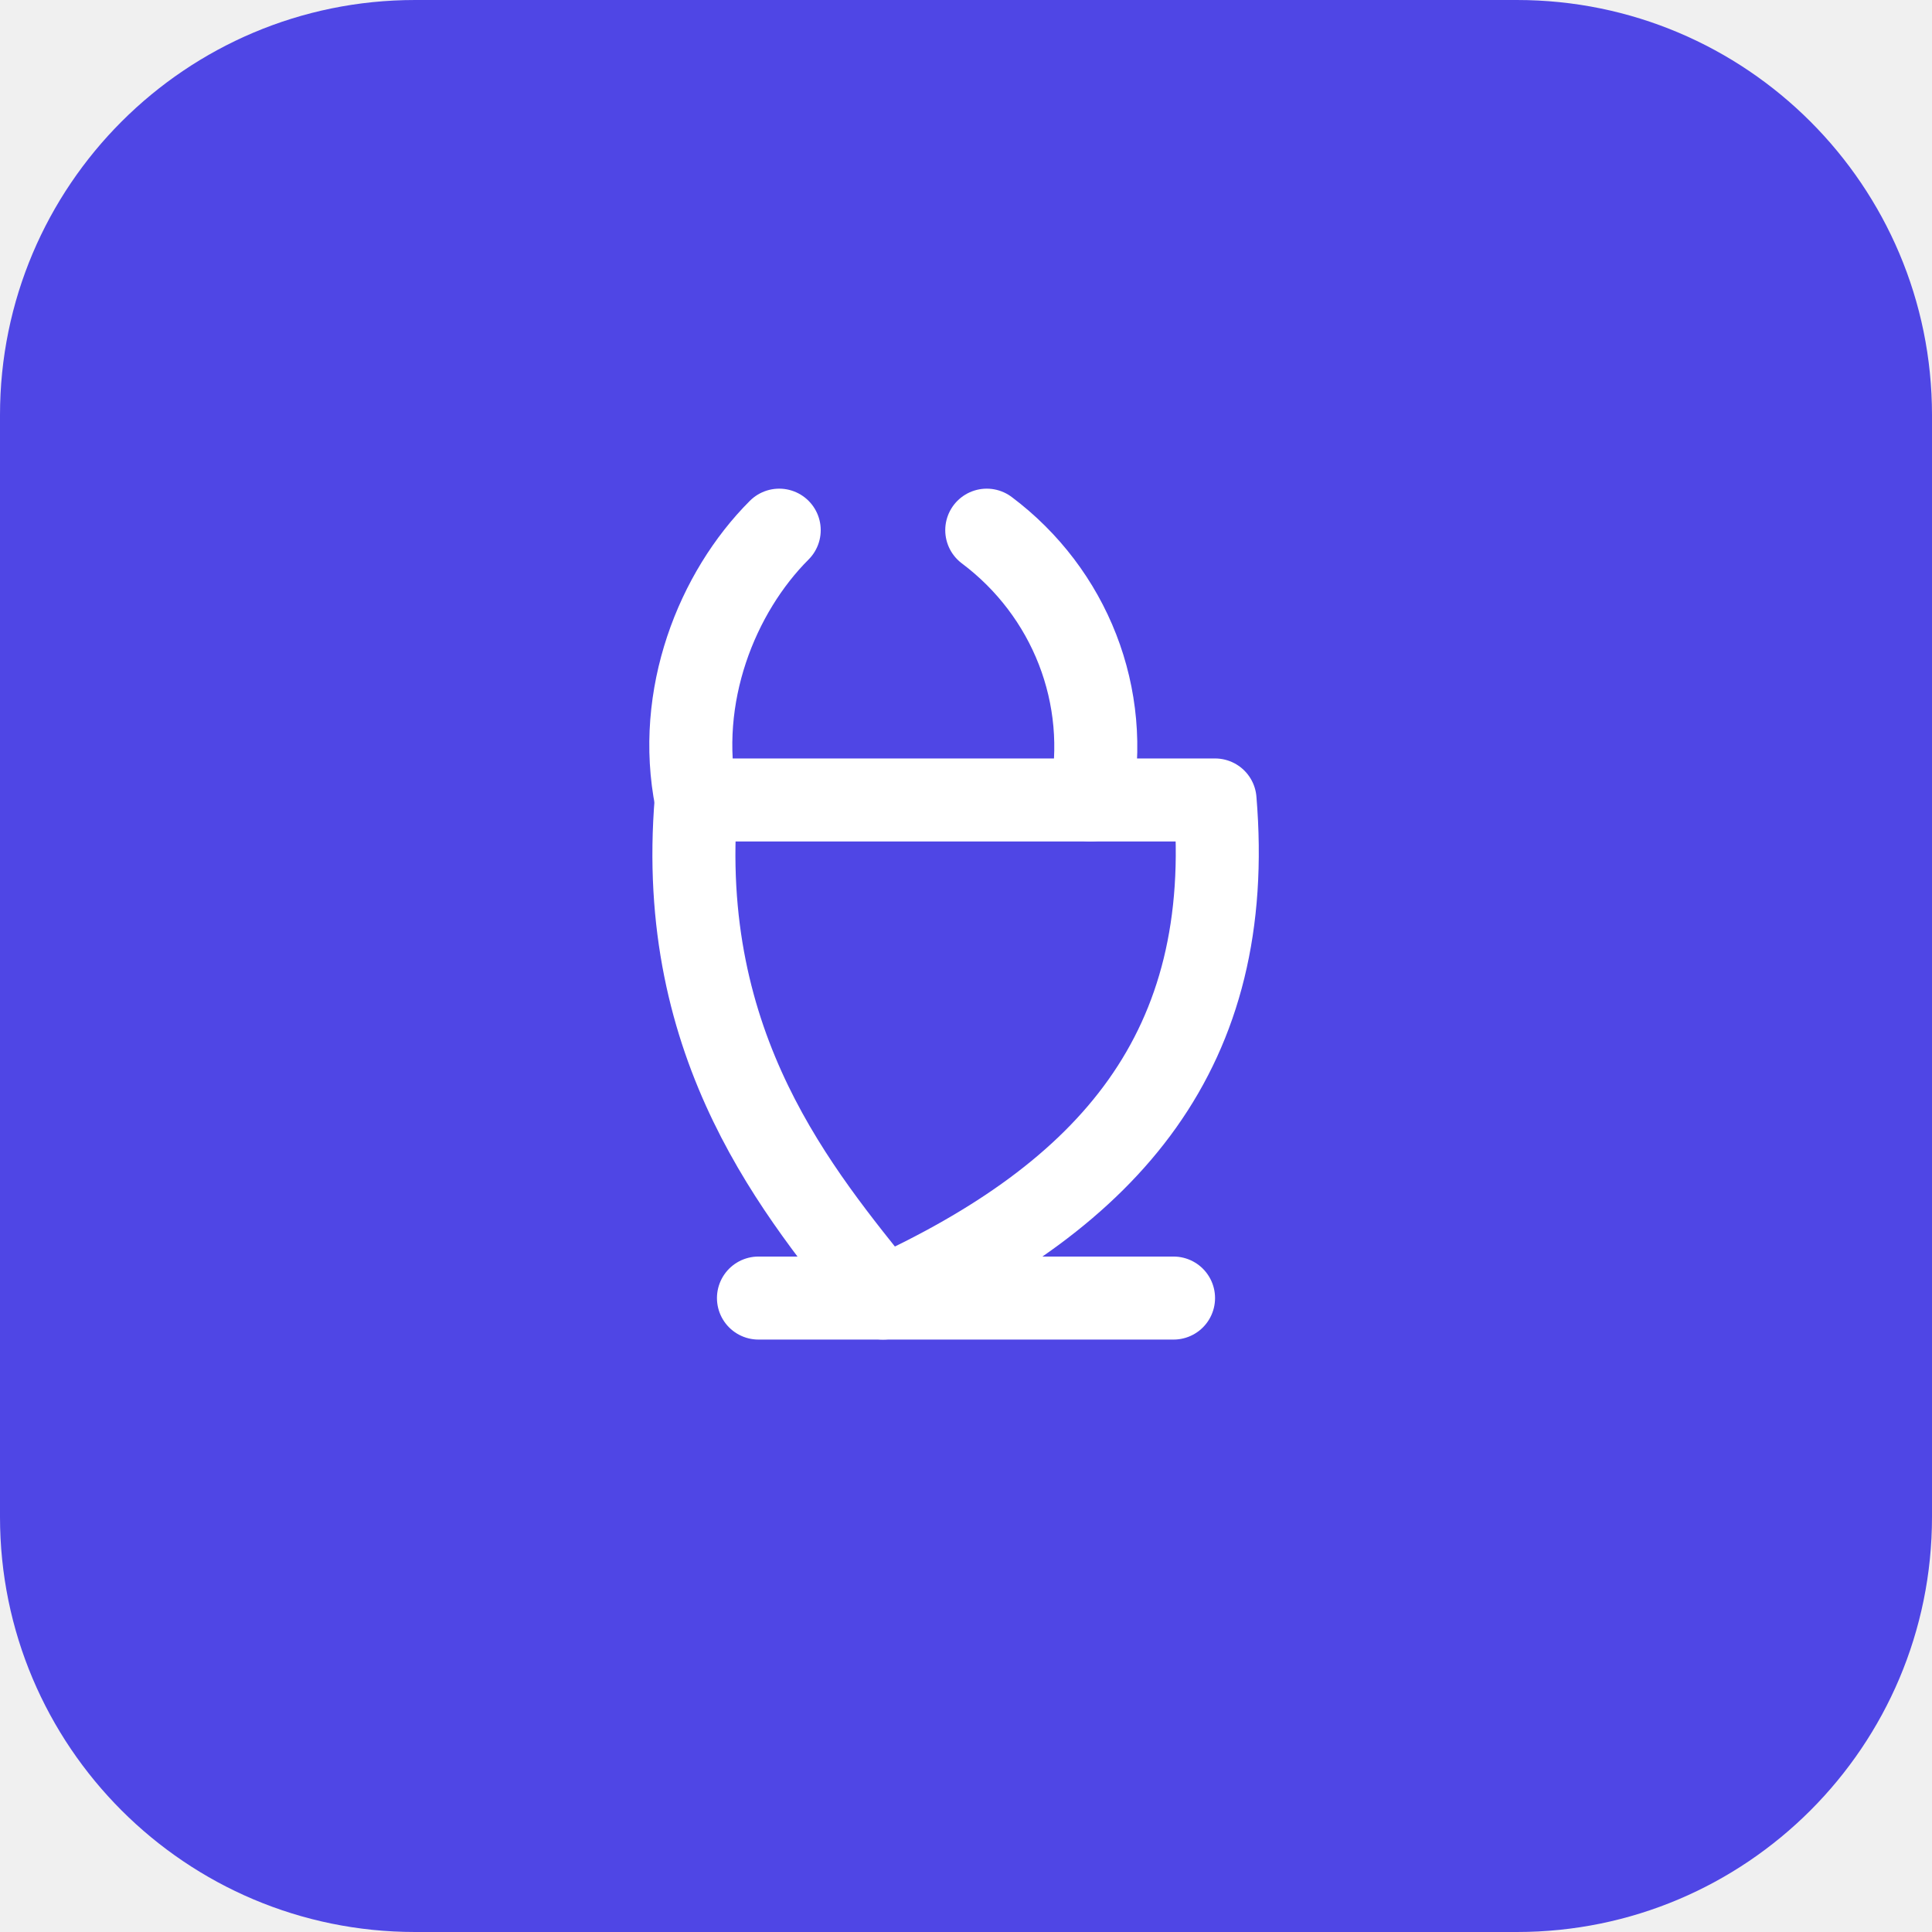
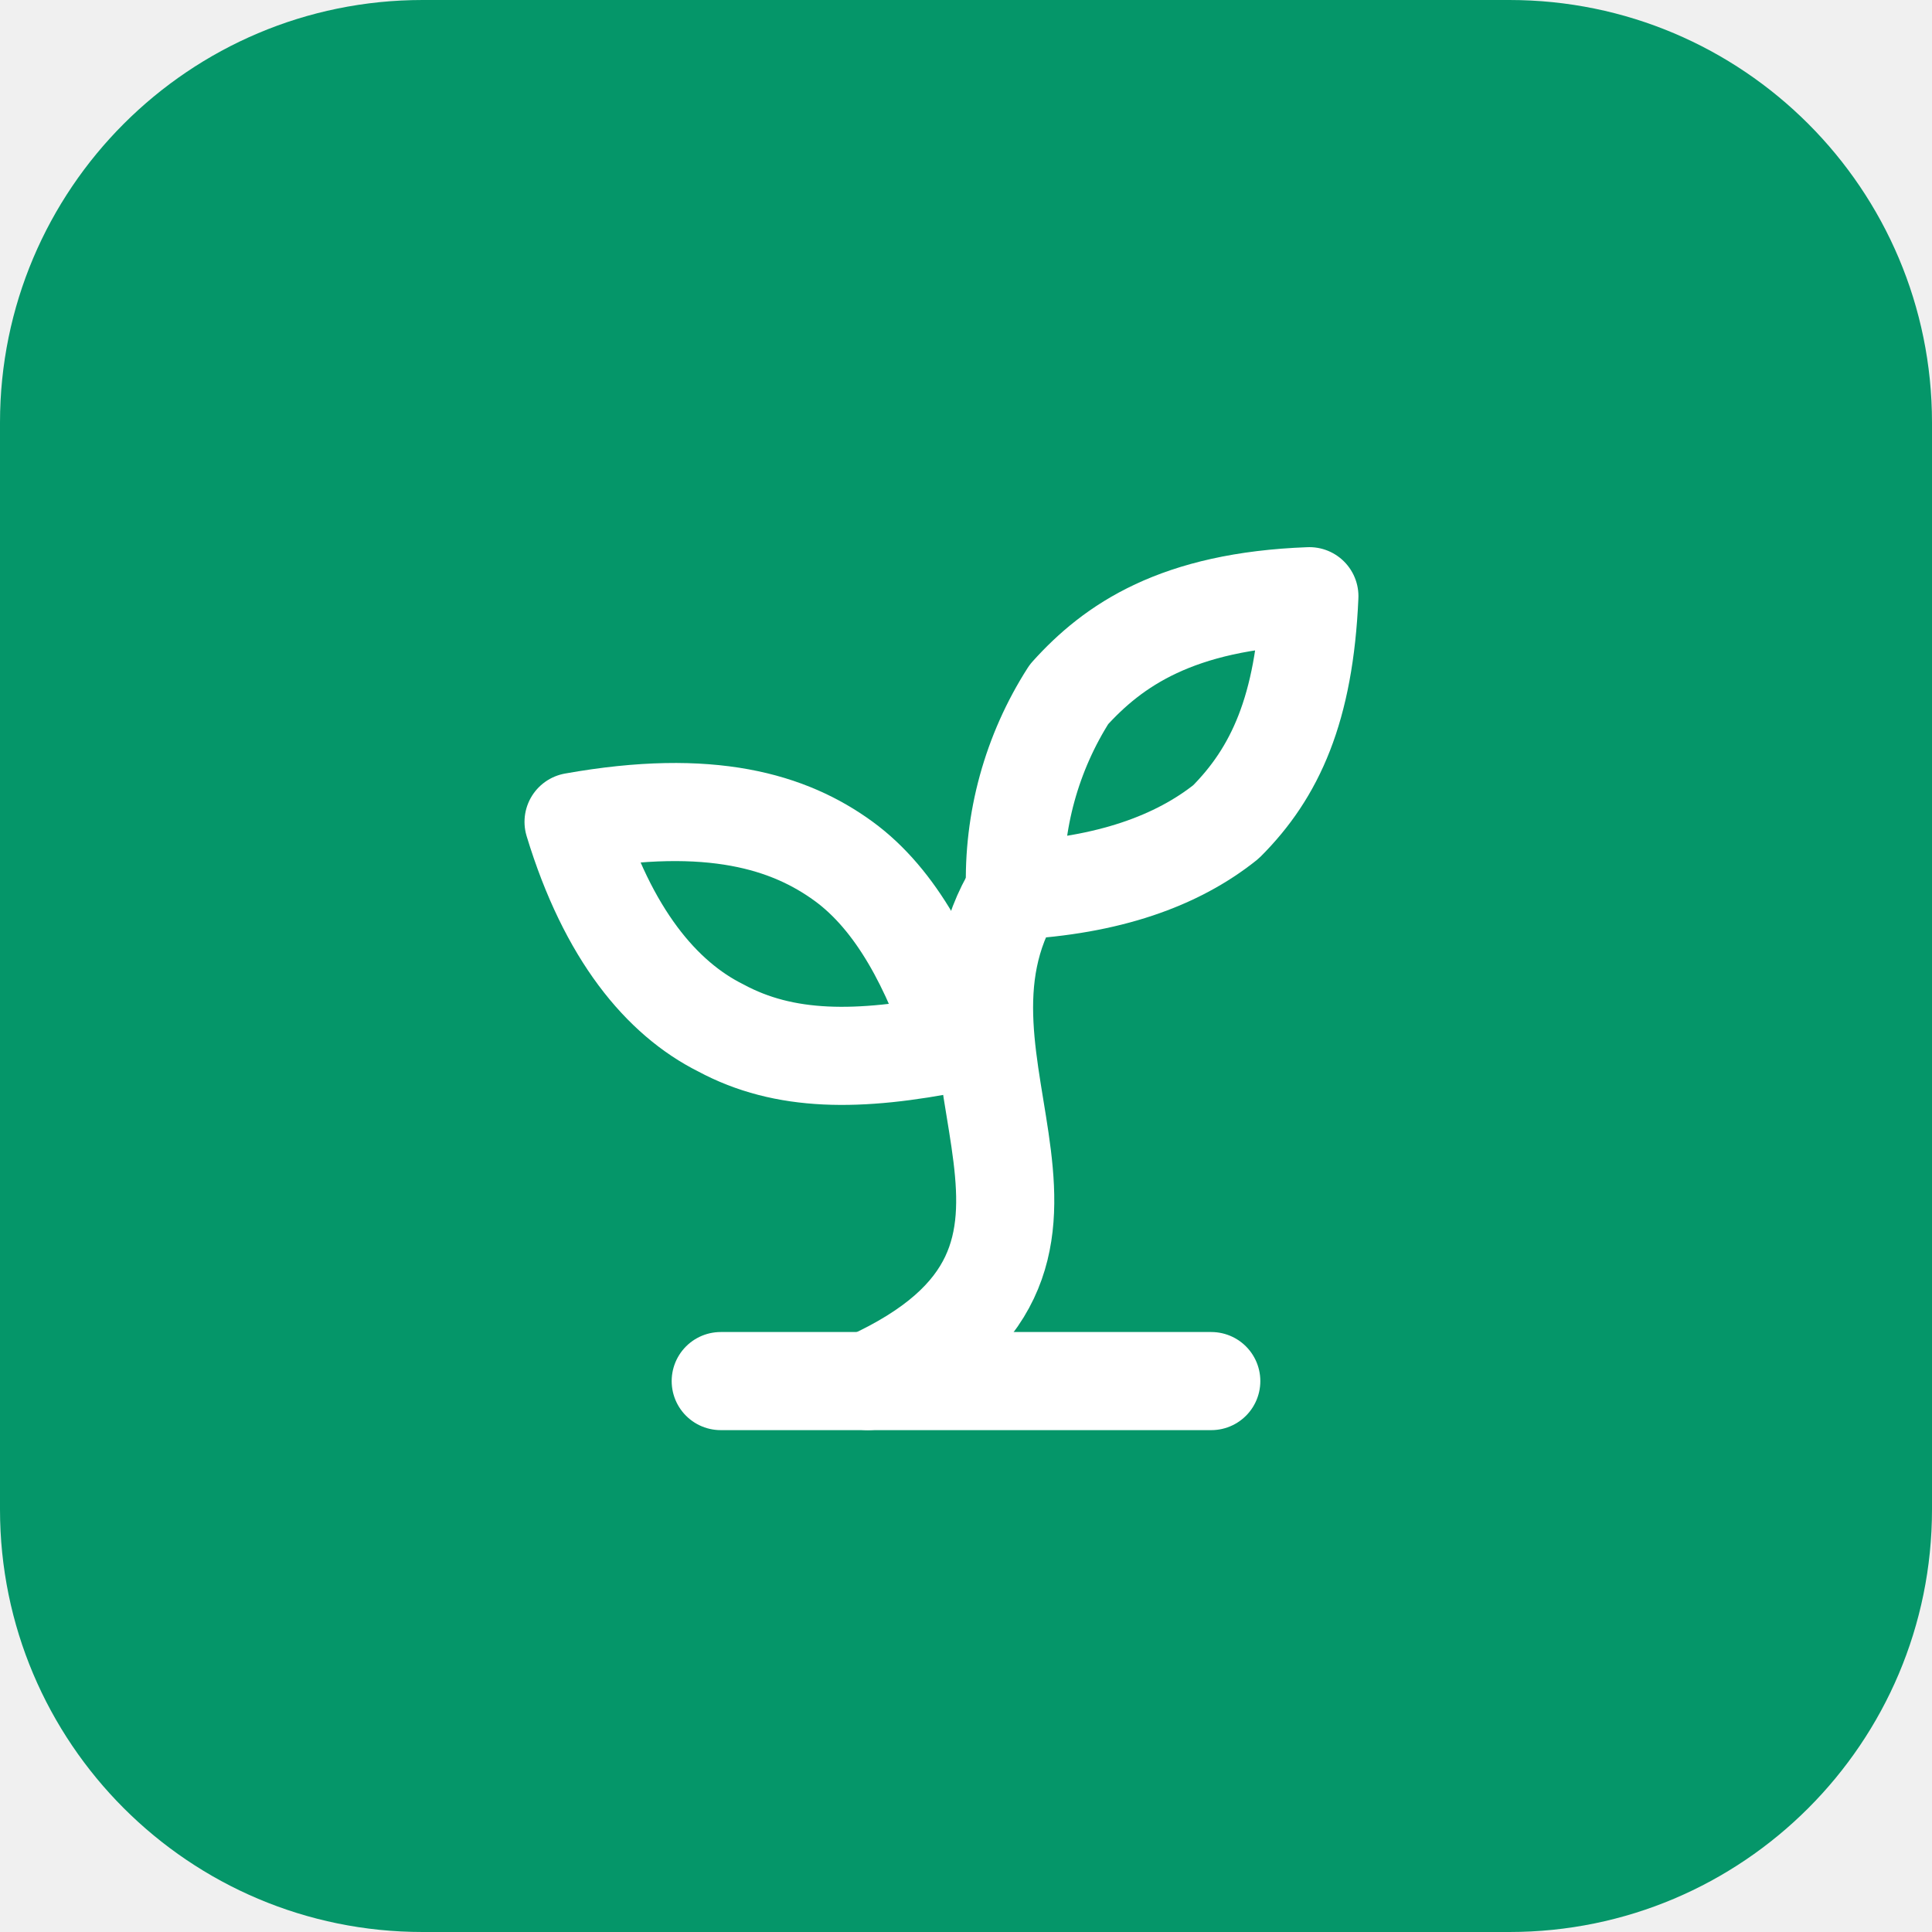
<svg xmlns="http://www.w3.org/2000/svg" viewBox="0 0 512 512">
-   <rect width="512" height="512" rx="110" fill="#4f46e5" />
-   <g transform="translate(256,256) scale(11) translate(-12,-12)" stroke="white" stroke-width="2" stroke-linecap="round" stroke-linejoin="round" fill="none">
+   <rect width="512" height="512" rx="112" fill="#059669" />
+   <g transform="translate(256,262) scale(13) translate(-12,-12)" stroke="#ffffff" stroke-width="2" stroke-linecap="round" stroke-linejoin="round" fill="none">
    <path d="M7 20h10" />
-     <path d="M10 20c5.5-2.5 8.5-6 8-12H5.5C5 14 8 17.5 10 20z" />
-     <path d="M5.5 8C5 5.5 6 3 7.5 1.5" />
-     <path d="M15 8c.5-2.5 -.5-5-2.5-6.5" />
+     <path d="M10 20c5.5-2.5.8-6.4 3-10" />
+     <path d="M9.5 9.4c1.1.8 1.8 2.2 2.3 3.7-2 .4-3.5.4-4.8-.3-1.2-.6-2.3-1.9-3-4.2 2.8-.5 4.4 0 5.5.8z" />
+     <path d="M14.1 6a7 7 0 0 0-1.1 4c1.9-.1 3.3-.6 4.3-1.4 1-1 1.6-2.3 1.7-4.6-2.7.1-4 1-4.9 2z" />
  </g>
</svg>
